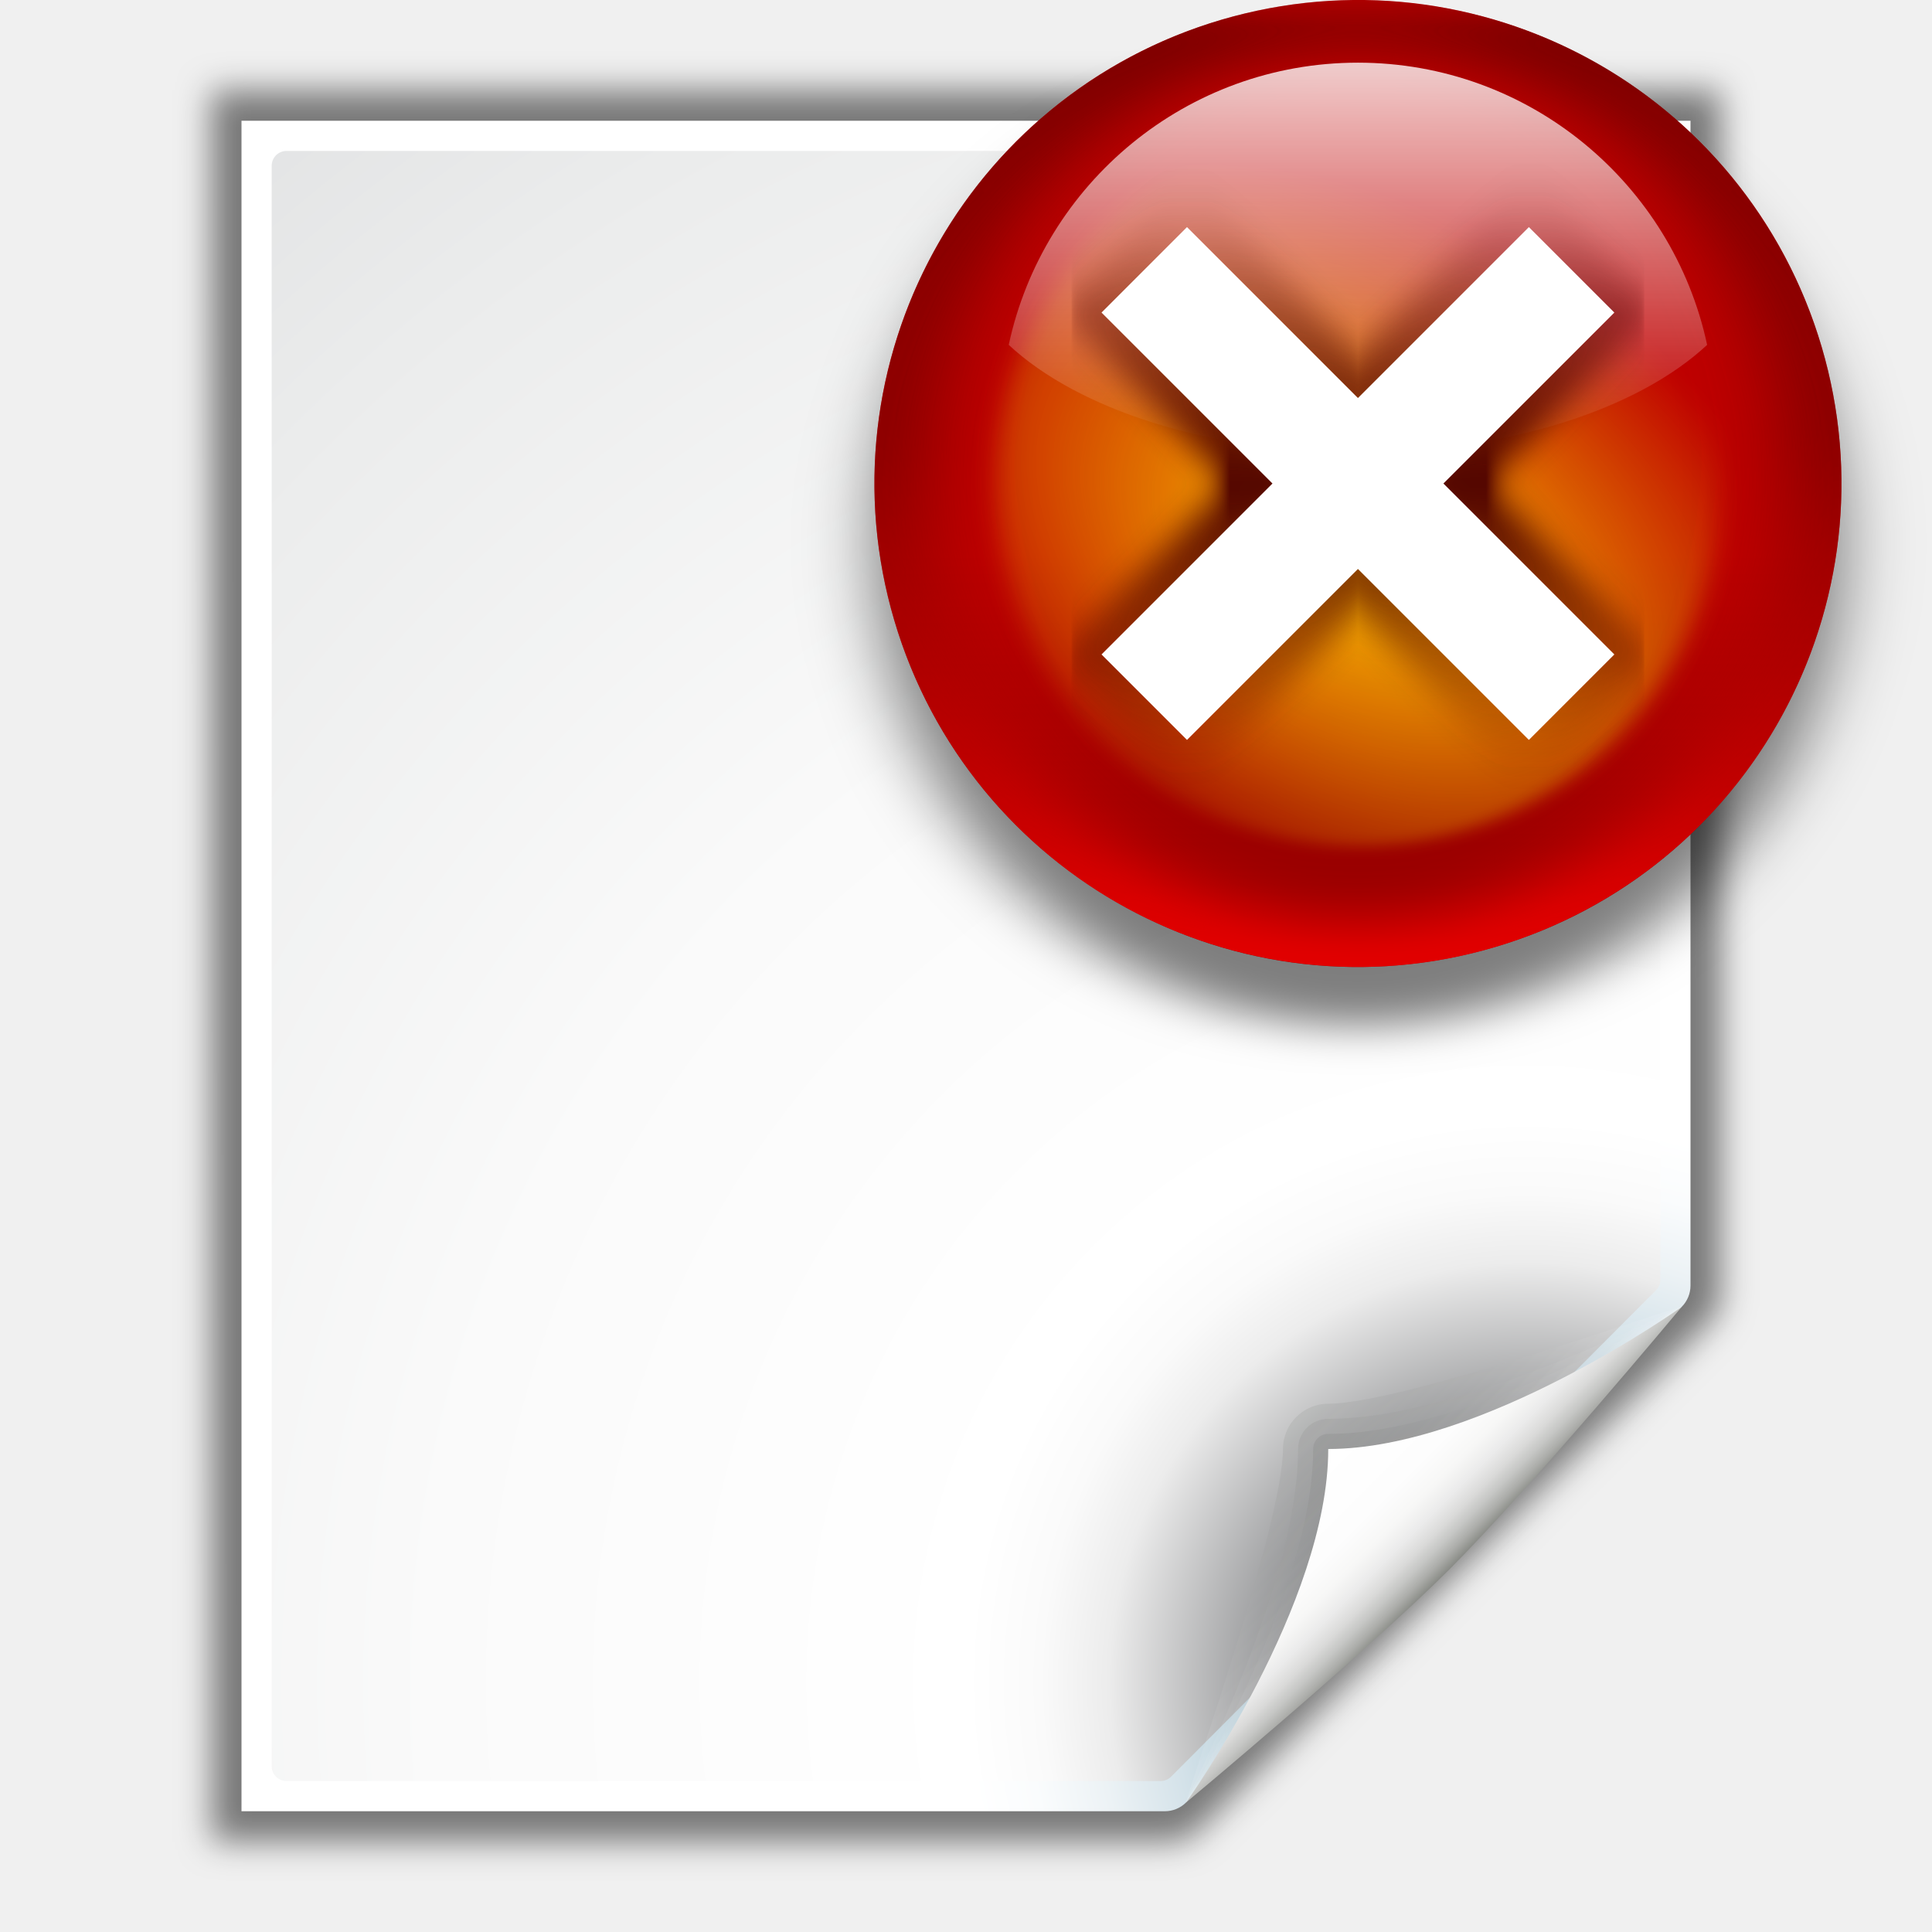
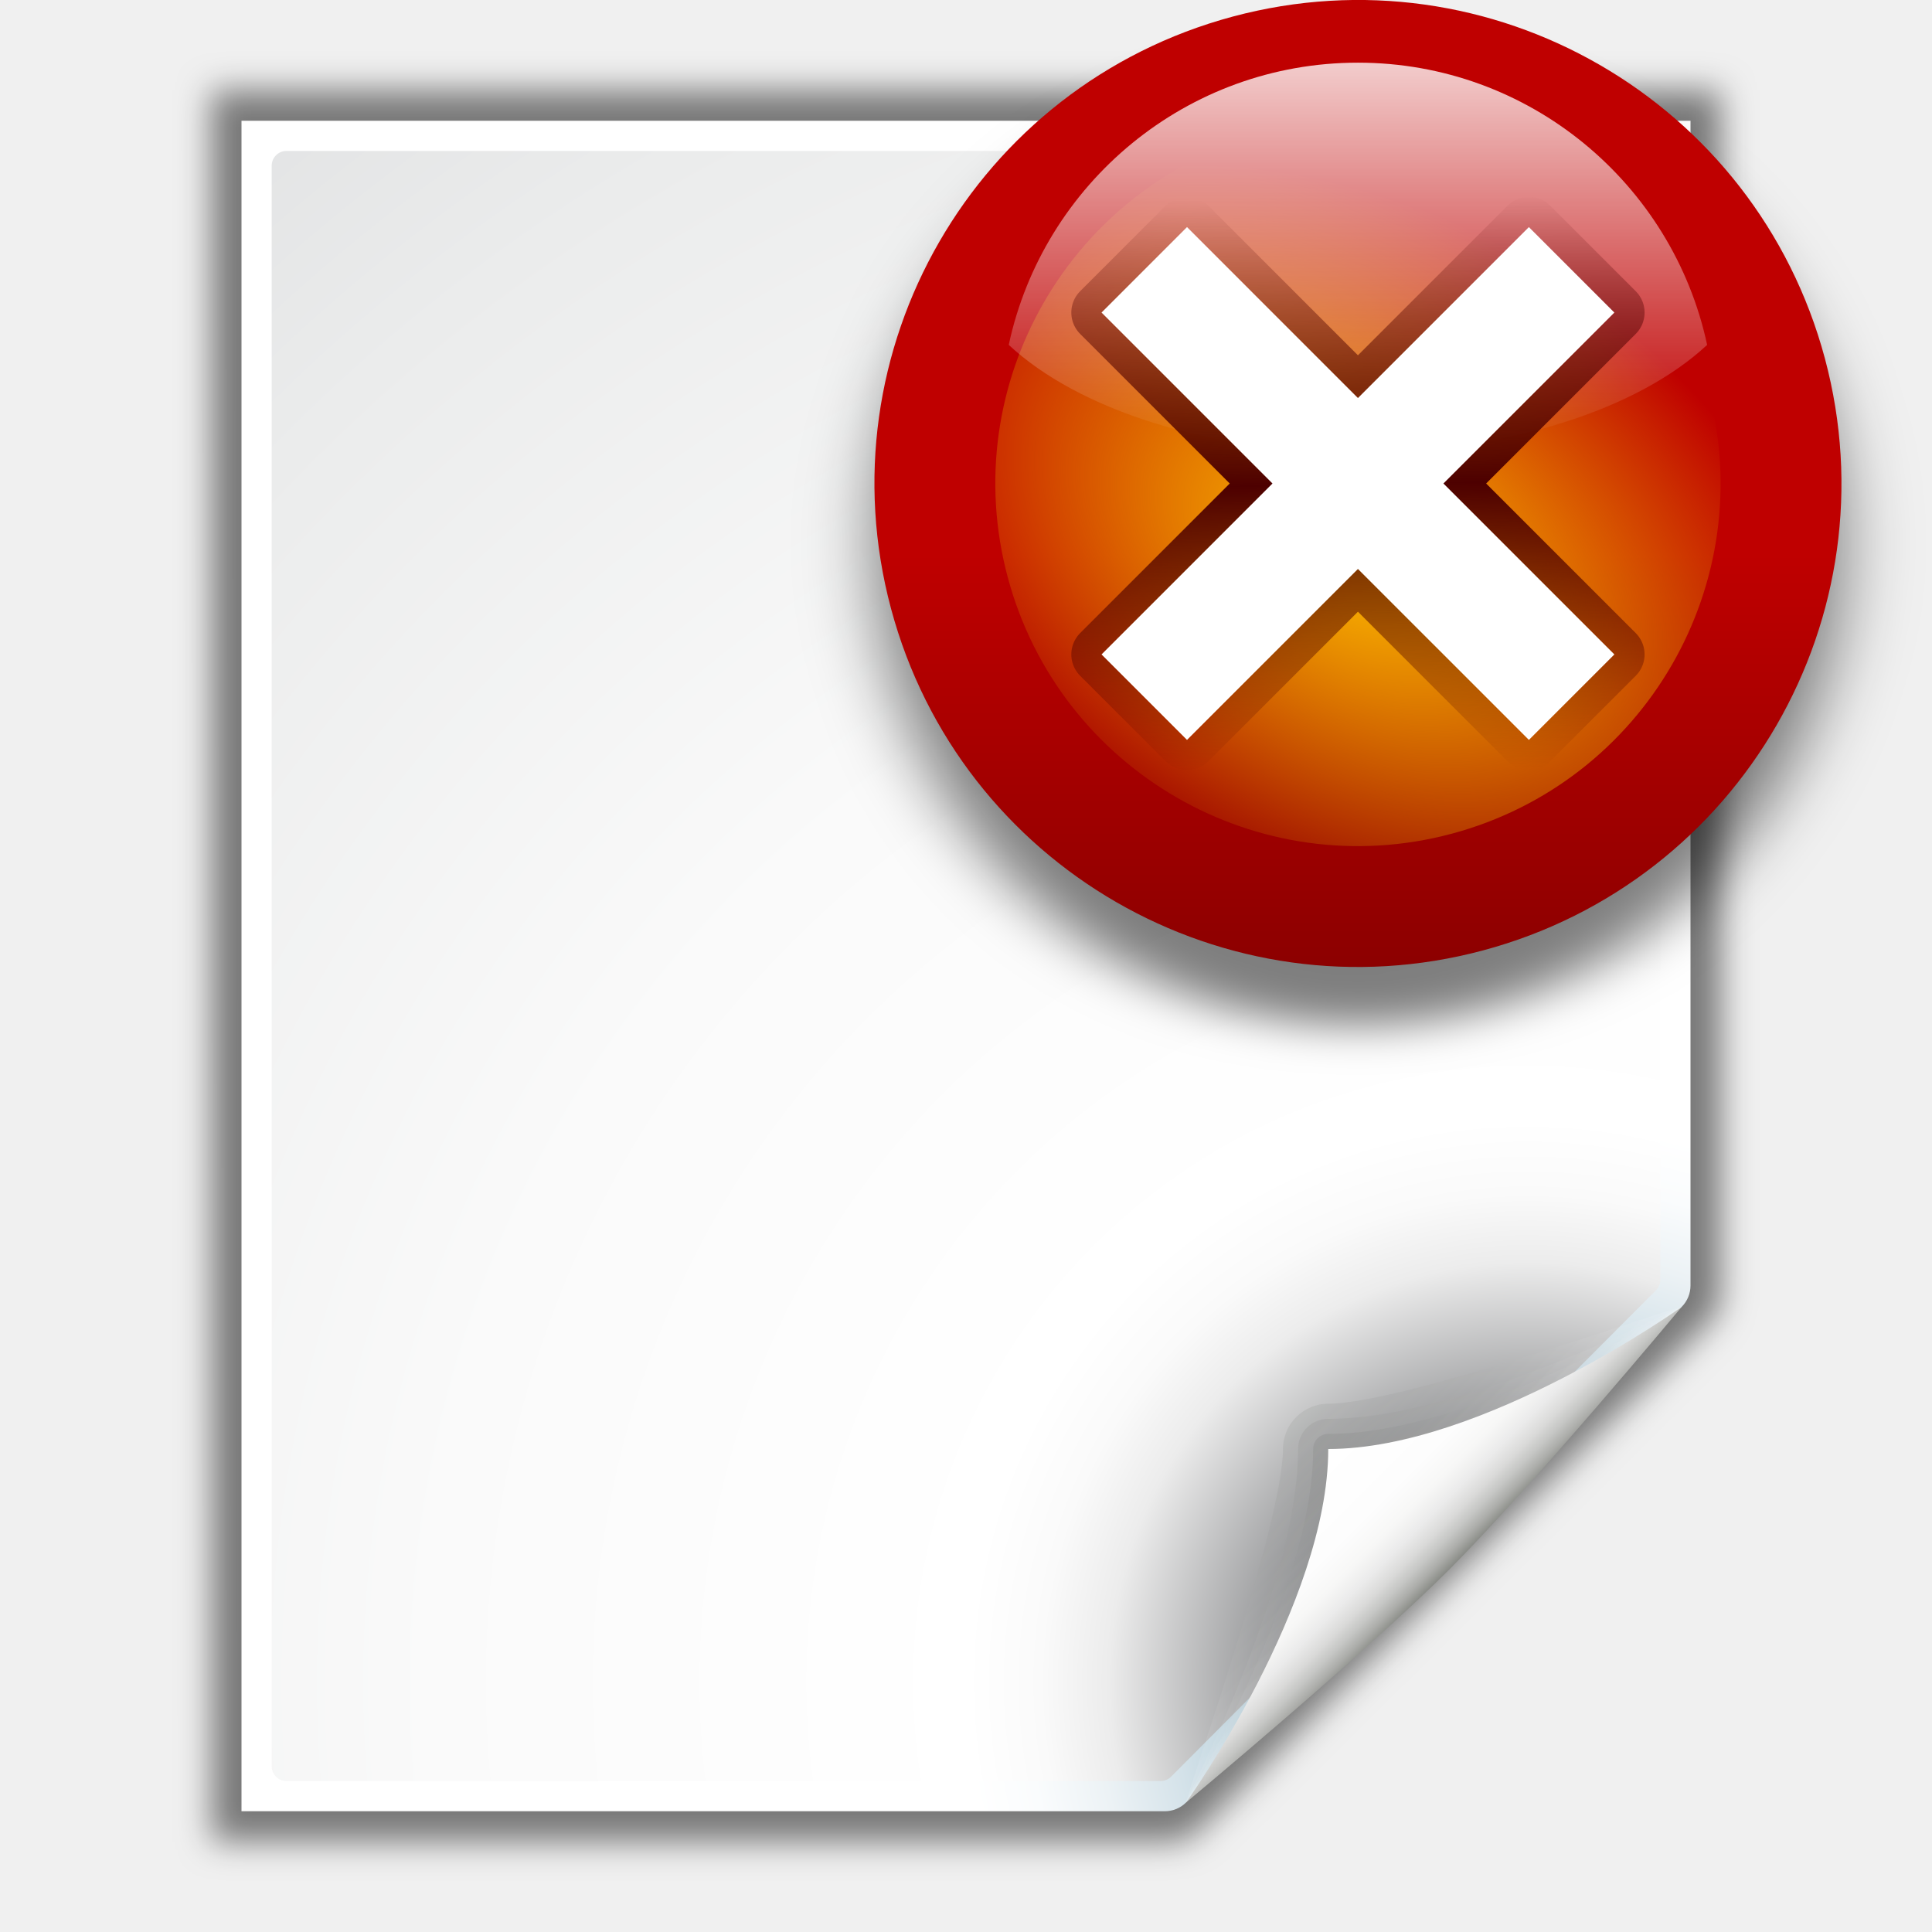
- <svg xmlns="http://www.w3.org/2000/svg" xmlns:xlink="http://www.w3.org/1999/xlink" height="128" style="" viewBox="0 0 128 128" width="128">
-   <filter id="a" style="">
-     <feGaussianBlur stdDeviation="2.16" style="" />
+ <svg xmlns="http://www.w3.org/2000/svg" xmlns:xlink="http://www.w3.org/1999/xlink" width="128" height="128">
+   <filter id="i">
+     <feGaussianBlur stdDeviation="2.16" />
  </filter>
-   <linearGradient id="b" gradientUnits="userSpaceOnUse" style="">
+   <linearGradient id="a" gradientUnits="userSpaceOnUse">
    <stop offset="0" style="stop-color:#fff" />
    <stop offset="1" style="stop-color:#555753" />
  </linearGradient>
-   <linearGradient id="c" style="" x1="94.344" x2="86.536" xlink:href="#b" y1="102.345" y2="94.537" />
-   <linearGradient id="d" style="" x1="95" x2="86.587" xlink:href="#b" y1="103" y2="94.587" />
-   <linearGradient id="e" gradientUnits="userSpaceOnUse" style="" x1="95" x2="87.293" y1="103" y2="95.293">
+   <linearGradient xlink:href="#a" id="e" x1="94.344" x2="86.536" y1="102.345" y2="94.537" />
+   <linearGradient xlink:href="#a" id="f" x1="95" x2="86.587" y1="103" y2="94.587" />
+   <linearGradient id="g" x1="95" x2="87.293" y1="103" y2="95.293" gradientUnits="userSpaceOnUse">
    <stop offset="0" style="stop-color:#fff" />
    <stop offset="1" style="stop-color:#393b38" />
  </linearGradient>
-   <linearGradient id="f" gradientUnits="userSpaceOnUse" style="" x1="96" x2="88" y1="104" y2="96">
+   <linearGradient id="h" x1="96" x2="88" y1="104" y2="96" gradientUnits="userSpaceOnUse">
    <stop offset="0" style="stop-color:#888a85" />
    <stop offset=".007" style="stop-color:#8c8e89" />
    <stop offset=".067" style="stop-color:#abaca9" />
    <stop offset=".135" style="stop-color:#c5c6c4" />
    <stop offset=".211" style="stop-color:#dbdbda" />
    <stop offset=".301" style="stop-color:#ebebeb" />
    <stop offset=".412" style="stop-color:#f7f7f6" />
    <stop offset=".568" style="stop-color:#fdfdfd" />
    <stop offset="1" style="stop-color:#fff" />
  </linearGradient>
-   <radialGradient id="g" cx="102" cy="112.305" gradientTransform="matrix(.9787234 0 0 .9818182 1.361705 1.163636)" gradientUnits="userSpaceOnUse" r="139.559" style="">
+   <radialGradient id="d" cx="102" cy="112.305" r="139.559" gradientTransform="matrix(.97872 0 0 .98182 1.362 1.164)" gradientUnits="userSpaceOnUse">
    <stop offset="0" style="stop-color:#535557" />
    <stop offset=".114" style="stop-color:#898a8c" />
    <stop offset=".203" style="stop-color:#ececec" />
    <stop offset=".236" style="stop-color:#fafafa" />
    <stop offset=".272" style="stop-color:#fff" />
    <stop offset=".531" style="stop-color:#fafafa" />
    <stop offset=".845" style="stop-color:#ebecec" />
    <stop offset="1" style="stop-color:#e1e2e3" />
  </radialGradient>
-   <radialGradient id="h" cx="102" cy="112.305" gradientUnits="userSpaceOnUse" r="139.559" style="">
+   <radialGradient id="c" cx="102" cy="112.305" r="139.559" gradientUnits="userSpaceOnUse">
    <stop offset="0" style="stop-color:#00537d" />
    <stop offset=".015" style="stop-color:#186389" />
    <stop offset=".056" style="stop-color:#558ca8" />
    <stop offset=".096" style="stop-color:#89afc3" />
    <stop offset=".136" style="stop-color:#b3ccd8" />
    <stop offset=".174" style="stop-color:#d4e2e9" />
    <stop offset=".21" style="stop-color:#ecf2f5" />
    <stop offset=".243" style="stop-color:#fafcfd" />
    <stop offset=".272" style="stop-color:#fff" />
  </radialGradient>
-   <filter id="i" style="">
-     <feGaussianBlur stdDeviation="1.039" style="" />
+   <filter id="b">
+     <feGaussianBlur stdDeviation="1.039" />
  </filter>
-   <filter id="j" style="">
-     <feGaussianBlur stdDeviation=".968" style="" />
-   </filter>
-   <clipPath id="k" style="">
-     <circle cx="343.999" cy="92" r="36" style="" />
+   <clipPath id="l">
+     <circle cx="343.999" cy="92" r="36" />
  </clipPath>
-   <filter id="l" style="">
-     <feGaussianBlur stdDeviation="2.881" style="" />
-   </filter>
-   <filter id="m" style="">
-     <feGaussianBlur stdDeviation="1.04" style="" />
-   </filter>
-   <linearGradient id="n" gradientTransform="matrix(0 1 -1 0 -39.9985 140.0029)" gradientUnits="userSpaceOnUse" style="" x1="-86.12" x2="-56.358" y1="-381.099" y2="-373.124">
+   <linearGradient id="j" x1="-86.12" x2="-56.358" y1="-381.099" y2="-373.124" gradientTransform="rotate(90 -90 50.002)" gradientUnits="userSpaceOnUse">
    <stop offset="0" style="stop-color:#8c0000" />
    <stop offset="1" style="stop-color:#bf0000" />
  </linearGradient>
-   <radialGradient id="o" cx="345.808" cy="85.25" gradientTransform="matrix(.6662862 -.6560105 .9893764 1.004874 31.05592 226.4379)" gradientUnits="userSpaceOnUse" r="36" style="">
+   <radialGradient id="k" cx="345.808" cy="85.25" r="36" gradientTransform="matrix(.66629 -.65601 .98938 1.00487 31.056 226.438)" gradientUnits="userSpaceOnUse">
    <stop offset="0" style="stop-color:#ffbe00" />
    <stop offset="1" style="stop-color:#f5d600;stop-opacity:0" />
  </radialGradient>
-   <linearGradient id="p" gradientUnits="userSpaceOnUse" style="" x1="328.124" x2="336.981" y1="120.812" y2="87.759">
-     <stop offset="0" style="stop-color:#f00" />
-     <stop offset="1" style="stop-color:#650000" />
-   </linearGradient>
-   <linearGradient id="q" gradientUnits="userSpaceOnUse" style="" x1="137.816" x2="110.538" y1="47.013" y2="20.634">
+   <linearGradient id="n" x1="137.816" x2="110.538" y1="47.013" y2="20.634" gradientUnits="userSpaceOnUse">
    <stop offset="0" style="stop-color:#4d0000;stop-opacity:0" />
    <stop offset=".5" style="stop-color:#4d0000" />
    <stop offset="1" style="stop-color:#4d0000;stop-opacity:0" />
  </linearGradient>
-   <linearGradient id="r" gradientTransform="matrix(0 .739577 -.739577 0 -1.655915 63.32078)" gradientUnits="userSpaceOnUse" style="" x1="-80.003" x2="-45.097" y1="-131.931" y2="-131.931">
+   <linearGradient id="m" x1="-80.003" x2="-45.097" y1="-131.931" y2="-131.931" gradientTransform="matrix(0 .73958 -.73958 0 -1.656 63.32)" gradientUnits="userSpaceOnUse">
    <stop offset="0" style="stop-color:#fff" />
    <stop offset="1" style="stop-color:#fff;stop-opacity:0" />
  </linearGradient>
-   <path d="m23 9 .041 112h61.131c.53 0 1.039-.211 1.414-.586l32.828-32.828c.375-.375.586-.884.586-1.414v-77.172z" style="opacity:.5;filter:url(#i)" transform="matrix(1.041667 0 0 1.035714 -9.958333 -3.321534)" />
-   <path d="m16 8v112h61.172c.53 0 1.039-.211 1.414-.586l32.828-32.828c.375-.375.586-.884.586-1.414v-77.172z" style="fill:url(#h)" />
-   <path d="m18.979 10c-.539 0-.979.441-.979.982v106.036c0 .542.439.982.979.982h57.913c.257 0 .51-.104.692-.288l32.13-32.231c.183-.184.287-.436.287-.694v-73.805c0-.541-.438-.982-.979-.982z" style="fill:url(#g)" />
-   <g style="" transform="translate(.000002)">
-     <path d="m111.414 86.586c.25-.25-18.379 6.414-23.414 6.414-1.654 0-3 1.346-3 3 0 5.035-6.664 23.664-6.414 23.414z" style="opacity:.1;fill:url(#c)" />
-     <path d="m111.414 86.586c.375-.375-13.97 7.414-23.414 7.414-1.103 0-2 .897-2 2 0 9.444-7.789 23.789-7.414 23.414z" style="opacity:.1;fill:url(#d)" />
-     <path d="m111.414 86.586c.239-.239-13.607 8.414-23.414 8.414-.553 0-1 .447-1 1 0 9.807-8.653 23.653-8.414 23.414z" style="opacity:.1;fill:url(#e)" />
-     <path d="m78.586 119.414s11.914-9.914 17.414-15.414 15.414-17.414 15.414-17.414-13.164 9.414-23.414 9.414c0 10.25-9.414 23.414-9.414 23.414z" style="fill:url(#f)" />
+   <path d="m23 9 .04 112h61.132a2 2 0 0 0 1.414-.586l32.828-32.828a2 2 0 0 0 .586-1.414V9z" style="opacity:.5;filter:url(#b)" transform="matrix(1.04167 0 0 1.03571 -9.958 -3.322)" />
+   <path d="M16 8v112h61.172a2 2 0 0 0 1.414-.586l32.828-32.828a2 2 0 0 0 .586-1.414V8z" style="fill:url(#c)" />
+   <path d="M18.979 10c-.54 0-.979.44-.979.982v106.036c0 .542.44.982.979.982h57.913a.98.98 0 0 0 .692-.288l32.13-32.23a.988.988 0 0 0 .286-.695V10.982a.981.981 0 0 0-.979-.982z" style="fill:url(#d)" />
+   <g>
+     <path d="M111.414 86.586C111.664 86.336 93.035 93 88 93c-1.654 0-3 1.346-3 3 0 5.035-6.664 23.664-6.414 23.414z" style="opacity:.1;fill:url(#e)" />
+     <path d="M111.414 86.586C111.789 86.211 97.444 94 88 94c-1.103 0-2 .897-2 2 0 9.444-7.789 23.789-7.414 23.414z" style="opacity:.1;fill:url(#f)" />
+     <path d="M111.414 86.586C111.653 86.347 97.807 95 88 95a1 1 0 0 0-1 1c0 9.807-8.653 23.653-8.414 23.414z" style="opacity:.1;fill:url(#g)" />
+     <path d="M78.586 119.414S90.5 109.5 96 104s15.414-17.414 15.414-17.414S98.25 96 88 96c0 10.25-9.414 23.414-9.414 23.414z" style="fill:url(#h)" />
  </g>
-   <g style="" transform="translate(-6)">
-     <circle cx="343.999" cy="92" r="36" style="opacity:.5;filter:url(#a)" transform="matrix(-.858425 .2300143 -.2300143 -.858425 412.4586 35.85045)" />
-     <circle cx="343.999" cy="92" r="36" style="fill:url(#n)" transform="matrix(-.8593082 .230251 -.230251 -.8593082 412.7513 31.88322)" />
-     <circle cx="343.999" cy="92" r="36" style="fill:url(#o);filter:url(#j)" transform="matrix(-.6444812 .1726882 -.1726882 -.6444812 333.5553 31.92066)" />
-     <circle cx="343.999" cy="92" r="36" style="opacity:.8;fill:none;stroke-width:6.751;clip-path:url(#k);stroke:url(#p);filter:url(#l)" transform="matrix(-.8593082 -.230251 -.230251 .8593082 412.7513 32.18267)" />
-     <path d="m95.967 4.152c-11.357 0-20.848 8.02-23.135 18.697 4.559 4.25 13.21 7.118 23.135 7.118 9.924 0 18.576-2.868 23.135-7.118-2.287-10.678-11.777-18.697-23.135-18.697z" style="opacity:.8;fill:url(#r)" />
-     <g style="" transform="matrix(.7078343 .7078343 -.7078343 .7078343 35.09331 -79.8049)">
-       <path d="m118 16v16h-16v8h16v16h8v-16h16v-8h-16v-16z" style="fill:none;stroke-width:4;stroke-linecap:round;stroke-linejoin:round;stroke:url(#q);filter:url(#m)" />
-       <path d="m118 16v16h-16v8h16v16h8v-16h16v-8h-16v-16z" style="fill:#fff;fill-rule:evenodd" />
+   <g transform="translate(-6)">
+     <circle cx="343.999" cy="92" r="36" style="opacity:.5;filter:url(#i)" transform="scale(-.8887) rotate(-15 -385.262 1742.466)" />
+     <circle cx="343.999" cy="92" r="36" style="fill:url(#j)" transform="rotate(165 204.277 43.111) scale(.88962)" />
+     <circle cx="343.999" cy="92" r="36" style="fill:url(#k);filter:url(#j)" transform="scale(-.66722) rotate(-15 -431.657 1874.718)" />
+     <circle cx="343.999" cy="92" r="36" style="opacity:.8;fill:none;stroke-width:6.751;clip-path:url(#l);stroke:url(#p);filter:url(#l)" transform="scale(-.88962 .88962) rotate(-15 -94.59 1780.162)" />
+     <path d="M95.967 4.152c-11.357 0-20.847 8.02-23.135 18.698 4.56 4.25 13.21 7.118 23.135 7.118s18.576-2.868 23.135-7.118c-2.287-10.678-11.777-18.698-23.135-18.698z" style="opacity:.8;fill:url(#m)" />
+     <g>
+       <path d="M118 16v16h-16v8h16v16h8V40h16v-8h-16V16z" style="fill:none;stroke-width:4;stroke-linecap:round;stroke-linejoin:round;stroke:url(#n);filter:url(#m)" transform="rotate(45 113.88 2.459) scale(1.00103)" />
+       <path d="M118 16v16h-16v8h16v16h8V40h16v-8h-16V16z" style="fill:#fff;fill-rule:evenodd" transform="rotate(45 113.88 2.459) scale(1.00103)" />
    </g>
  </g>
</svg>
